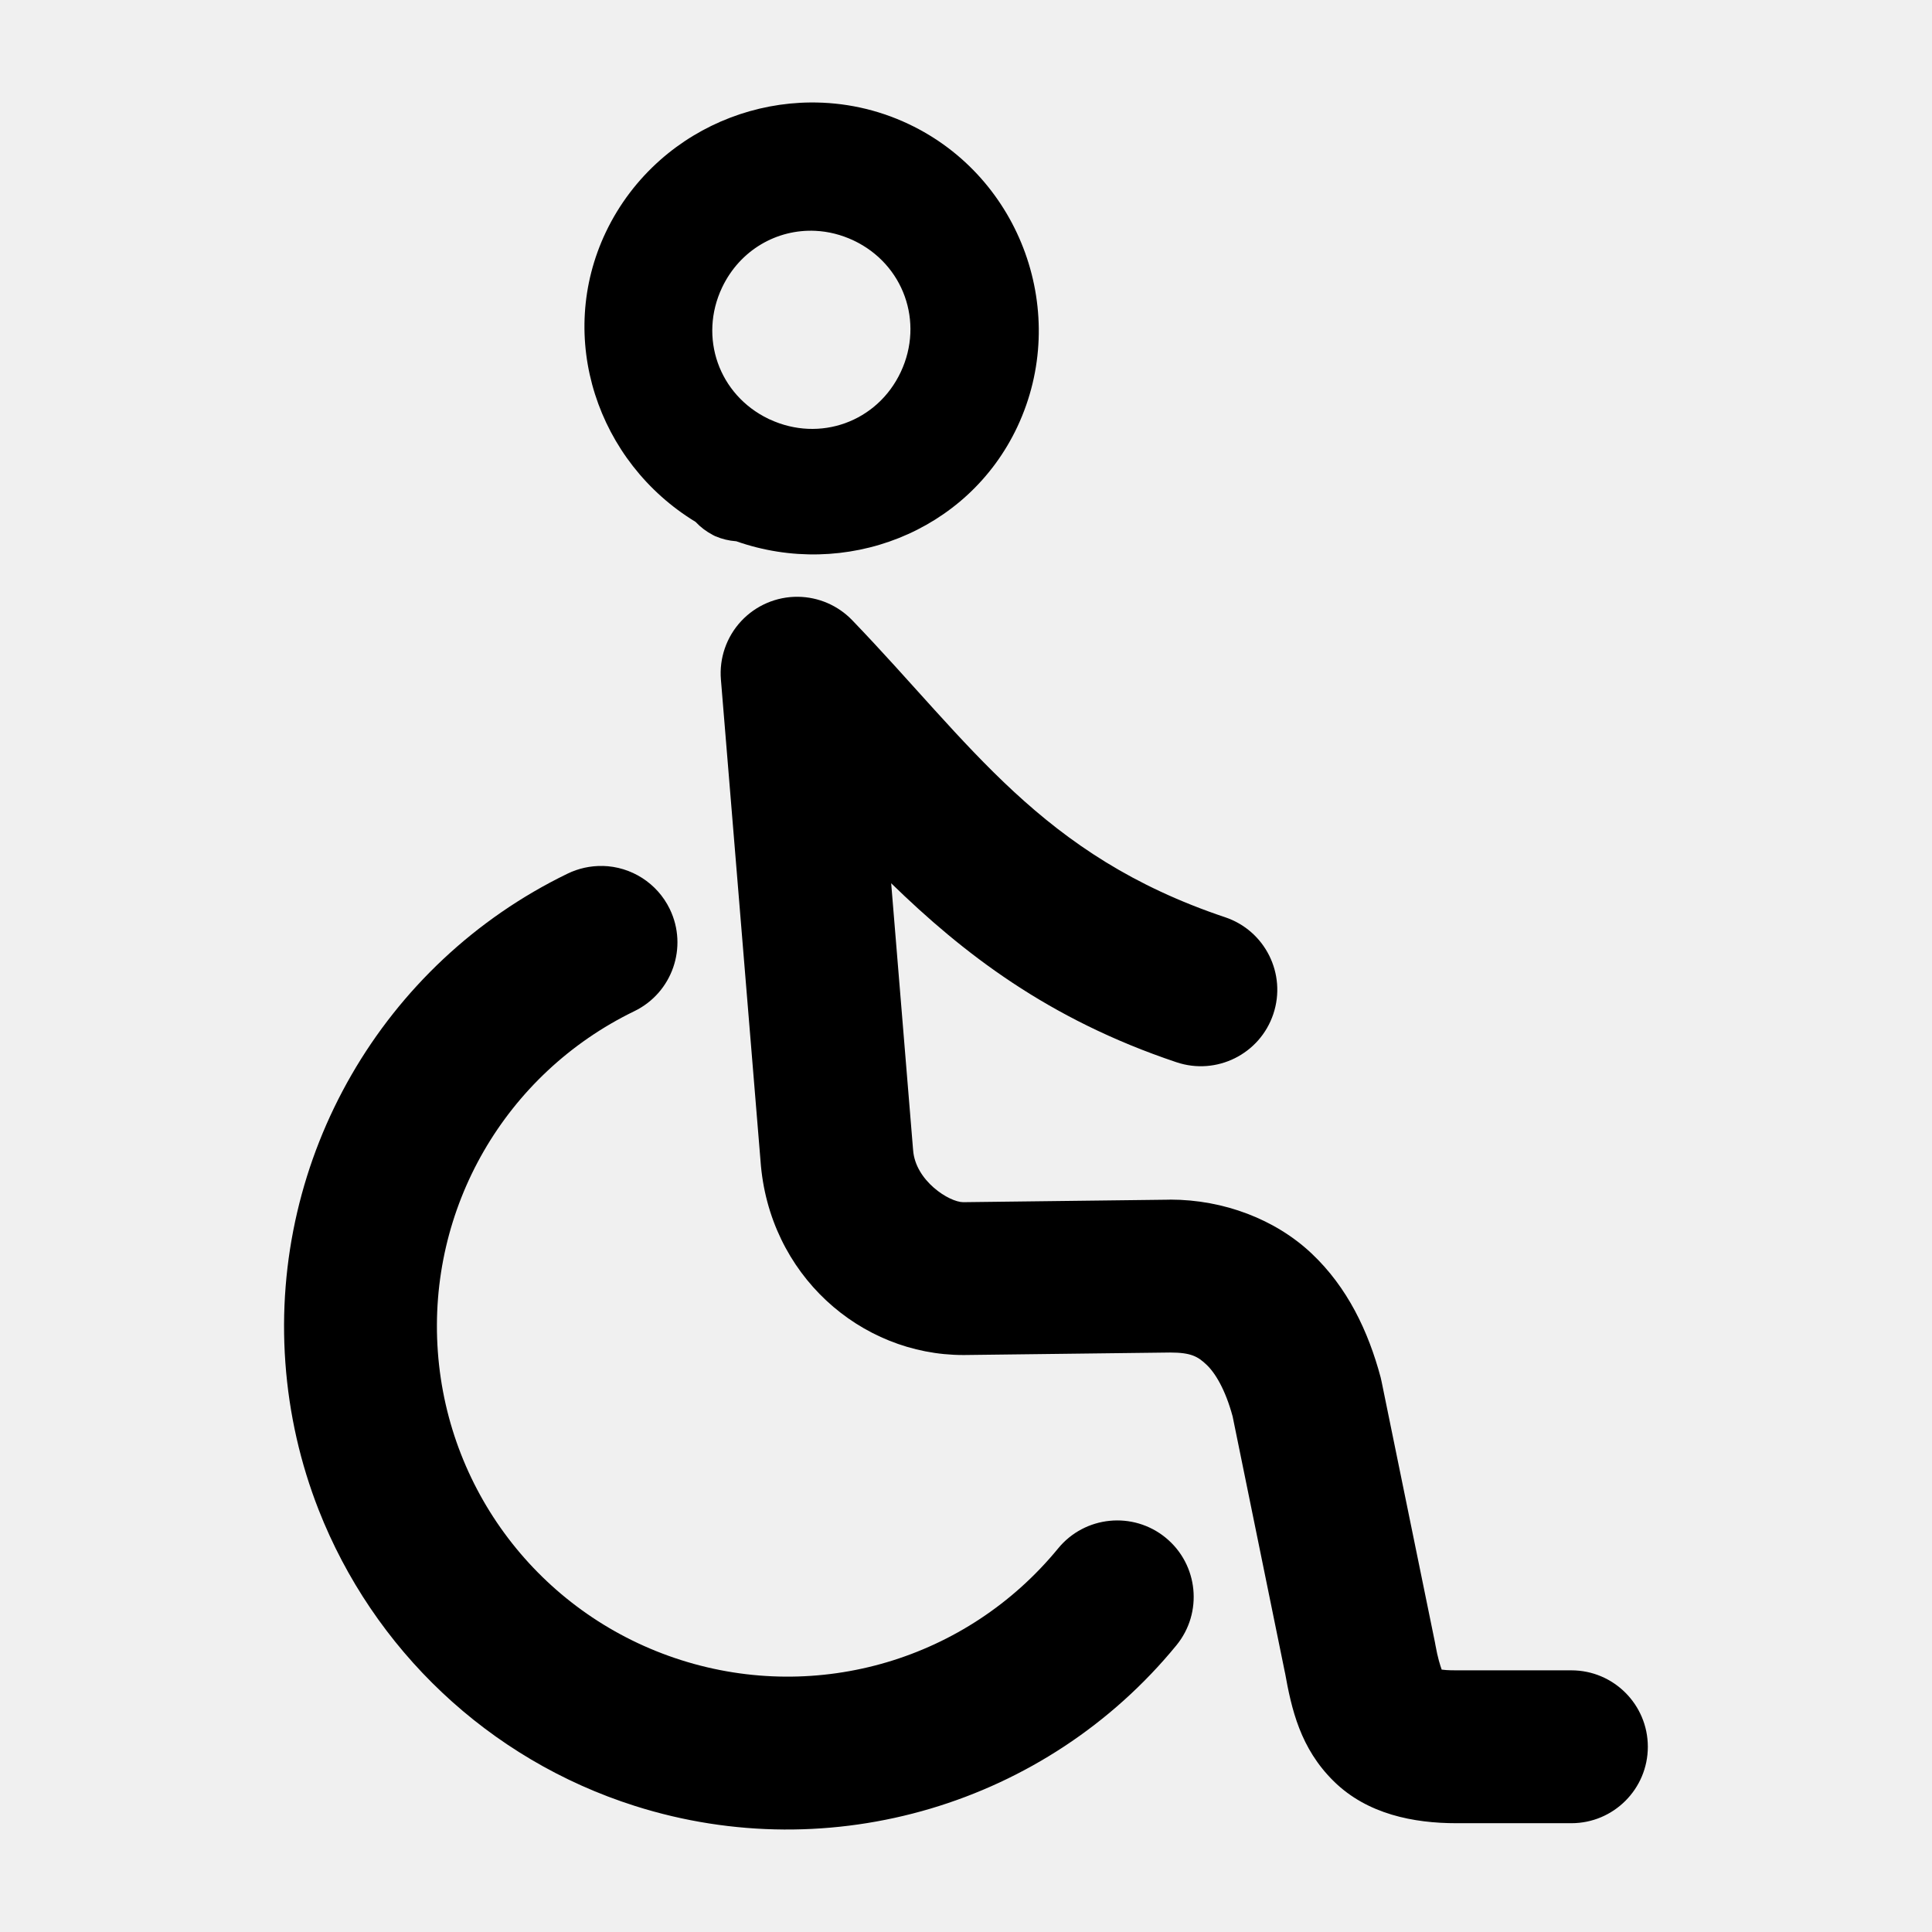
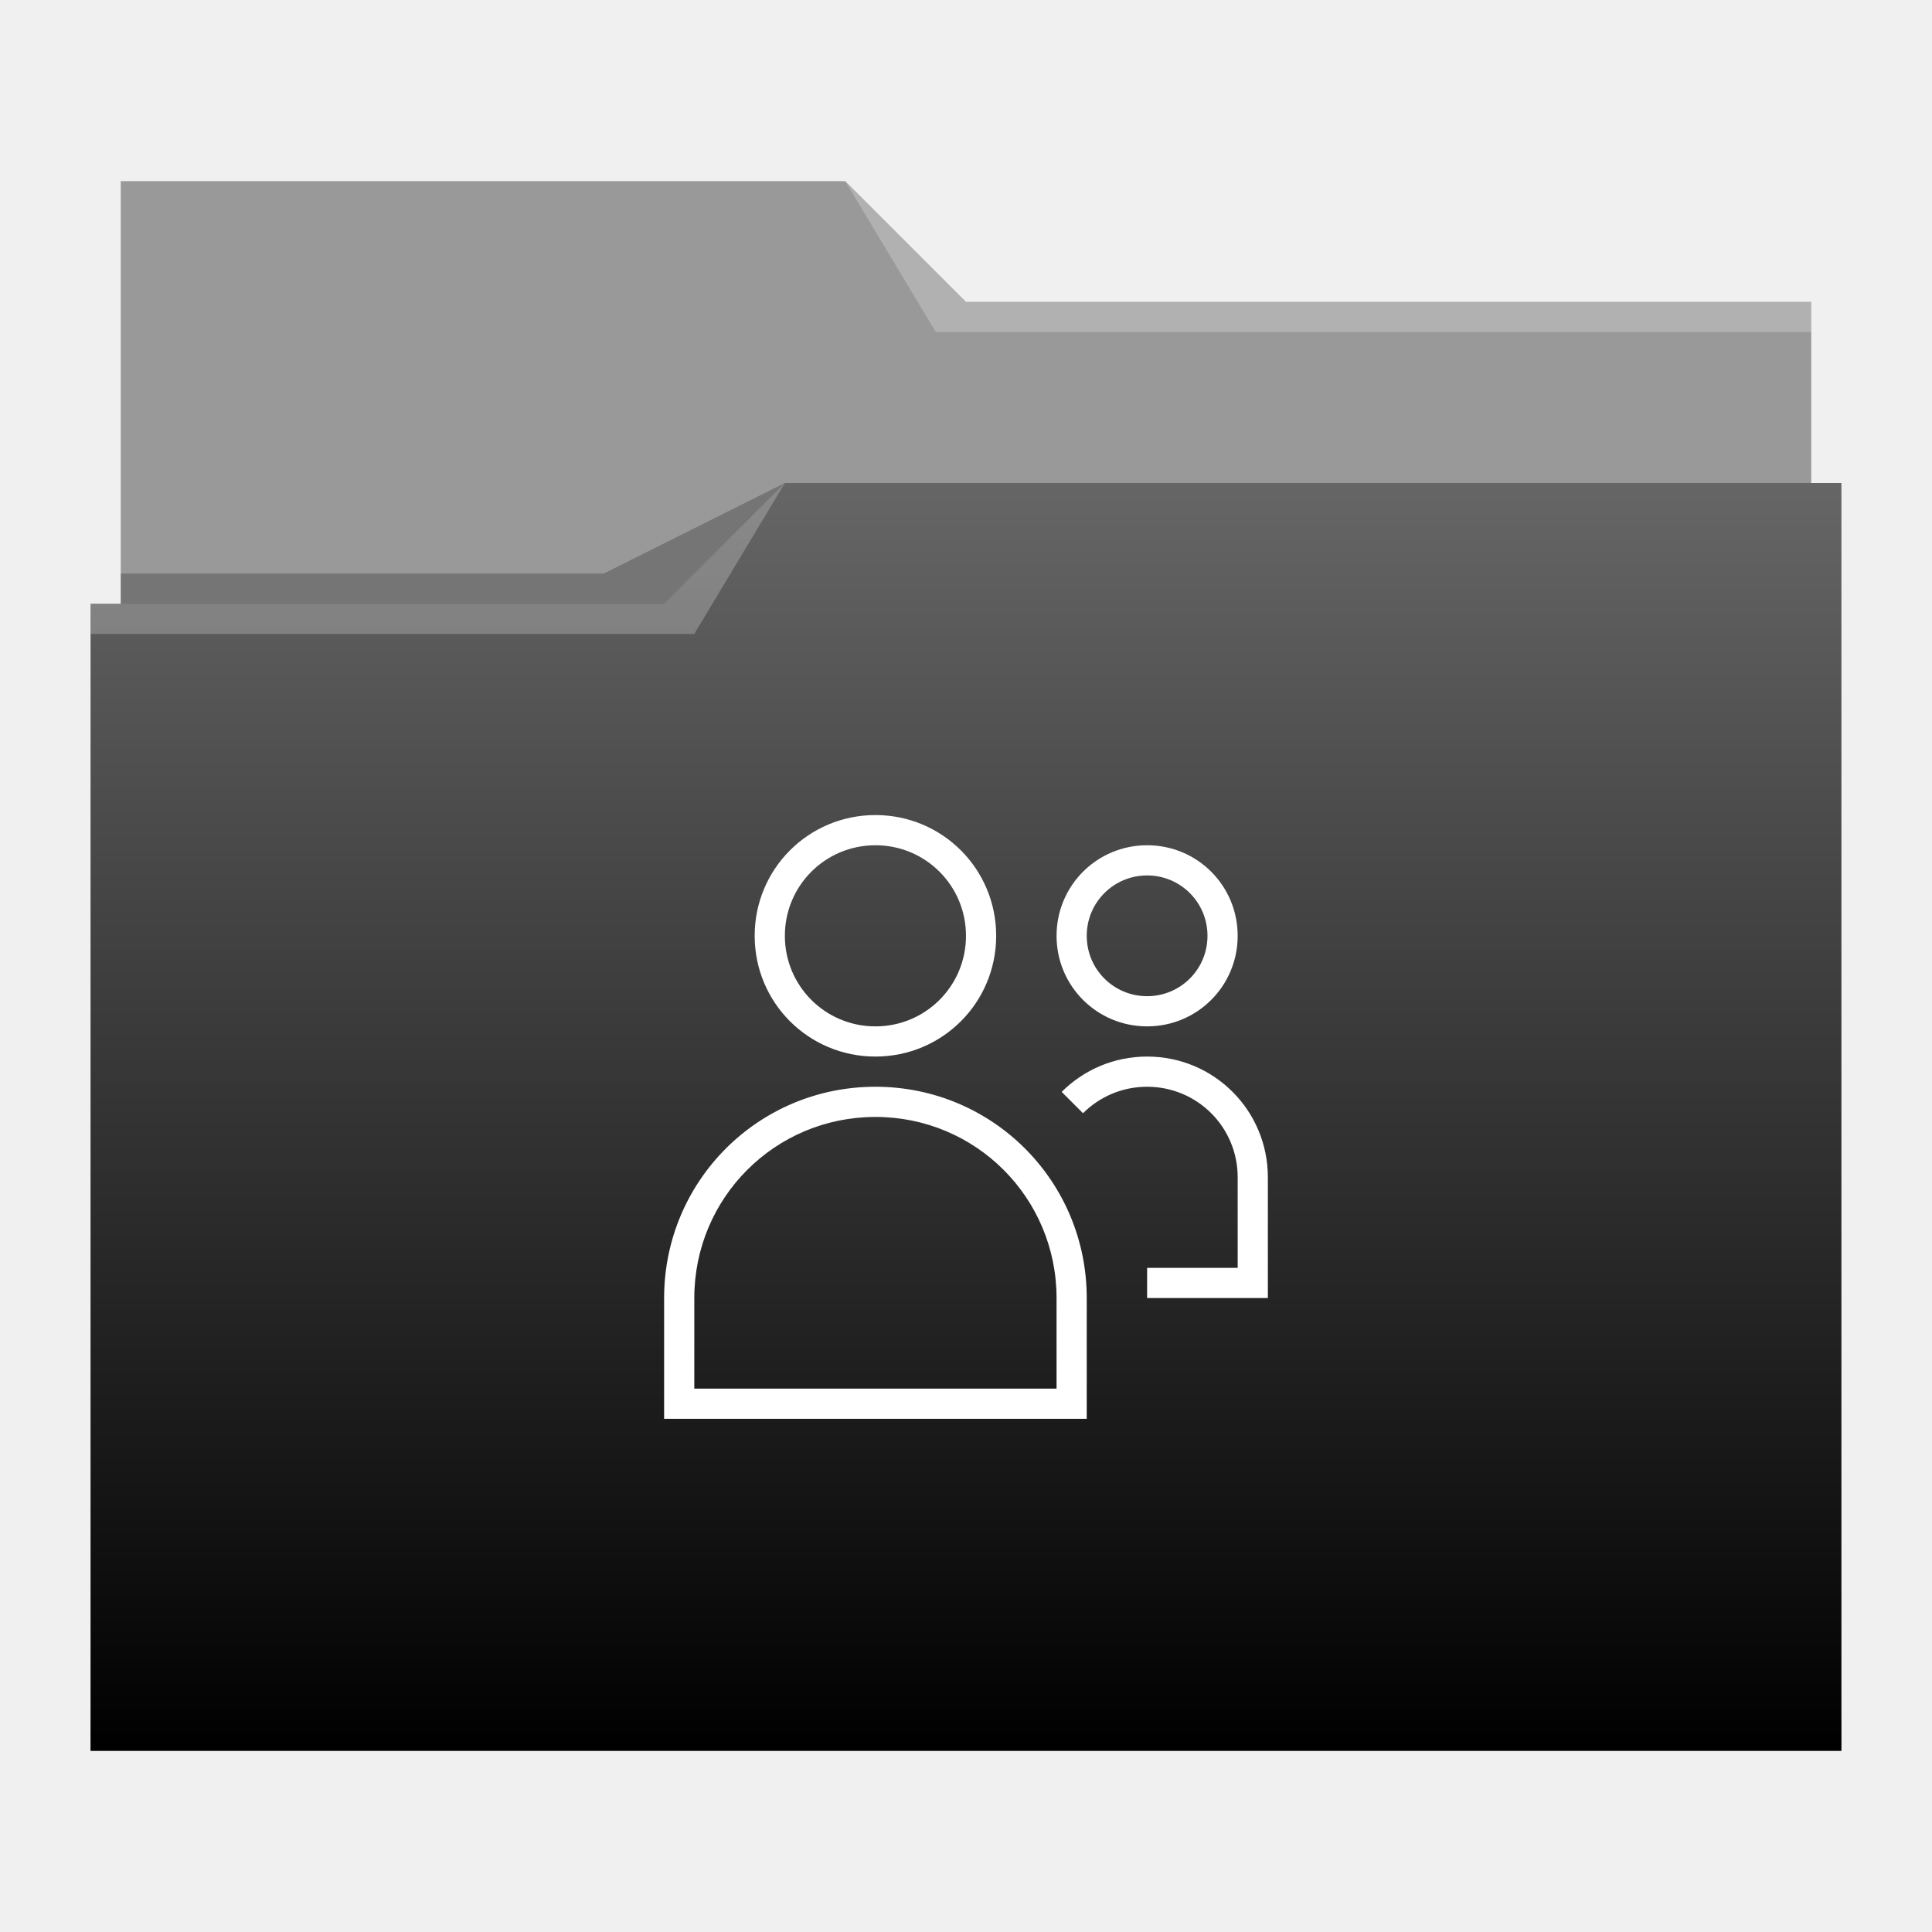
- <svg xmlns="http://www.w3.org/2000/svg" width="48" height="48">
-   <path d="m 20.134,2.546 c -1.37,0.012 -2.705,0.521 -3.734,1.432 -0.549,0.486 -1.012,1.086 -1.346,1.785 -1.253,2.628 -0.213,5.719 2.227,7.203 a 1.6,1.6 84.999 0 0 0.424,0.322 c 0.002,0.001 0.003,0.003 0.006,0.004 a 1.6,1.6 84.999 0 0 0.029,0.014 1.6,1.6 84.999 0 0 0.029,0.016 c 0,0 0.002,-0.002 0.002,-0.002 a 1.6,1.6 84.999 0 0 0.006,0.004 1.6,1.6 84.999 0 0 0.508,0.123 c 0.001,4.94e-4 0.004,-4.92e-4 0.006,0 2.695,0.948 5.748,-0.21 6.986,-2.846 C 26.594,7.796 25.377,4.408 22.577,3.083 21.79,2.71 20.956,2.539 20.134,2.546 Z m 0.125,3.189 c 0.318,0.015 0.639,0.094 0.949,0.24 1.24,0.587 1.755,2.024 1.172,3.266 -0.583,1.242 -2.014,1.757 -3.258,1.178 a 1.6,1.6 84.999 0 0 -0.021,-0.008 1.6,1.6 84.999 0 0 -0.006,-0.004 C 17.858,9.813 17.352,8.378 17.942,7.139 c 0.443,-0.929 1.362,-1.45 2.316,-1.404 z m -0.434,9.092 a 1.9,1.9 0 0 0 -1.914,2.057 l 0.984,11.957 c 0,0 0,0.002 0,0.002 0.202,2.823 2.48,4.822 5.037,4.822 a 1.9,1.9 0 0 0 0.023,0 l 5.117,-0.062 c 0.522,0 0.69,0.101 0.904,0.303 0.212,0.2 0.466,0.611 0.648,1.283 l 1.305,6.391 -0.008,-0.047 c 0.166,0.931 0.382,1.902 1.217,2.723 0.834,0.821 1.99,1.041 3.045,1.041 h 2.857 a 1.9,1.9 0 0 0 1.9,-1.9 1.9,1.9 0 0 0 -1.9,-1.898 h -2.857 c -0.239,0 -0.304,-0.011 -0.365,-0.018 -0.037,-0.106 -0.098,-0.29 -0.156,-0.615 a 1.9,1.9 0 0 0 -0.008,-0.047 l -1.328,-6.49 a 1.9,1.9 0 0 0 -0.025,-0.111 c -0.306,-1.141 -0.82,-2.233 -1.717,-3.078 -0.897,-0.845 -2.181,-1.336 -3.512,-1.336 a 1.9,1.9 0 0 0 -0.023,0.002 l -5.117,0.062 c -0.349,0 -1.192,-0.533 -1.246,-1.295 a 1.9,1.9 0 0 0 -0.002,-0.021 L 22.141,21.944 c 1.777,1.73 3.89,3.376 7.088,4.447 a 1.9,1.9 0 0 0 2.406,-1.197 1.9,1.9 0 0 0 -1.199,-2.406 C 25.853,21.252 24.124,18.475 21.173,15.409 a 1.9,1.9 0 0 0 -1.348,-0.582 z m -4.854,6.688 a 1.9,1.9 0 0 0 -0.871,0.191 c -4.599,2.231 -7.379,7.052 -7.01,12.15 0.092,1.275 0.375,2.503 0.826,3.654 1.354,3.453 4.207,6.2 7.861,7.359 4.872,1.546 10.209,-0.037 13.449,-3.99 a 1.9,1.9 0 0 0 -0.264,-2.674 1.9,1.9 0 0 0 -2.674,0.266 c -2.262,2.759 -5.961,3.854 -9.361,2.775 -3.401,-1.079 -5.791,-4.106 -6.049,-7.664 -0.258,-3.558 1.671,-6.902 4.881,-8.459 a 1.9,1.9 0 0 0 0.881,-2.539 1.9,1.9 0 0 0 -1.67,-1.07 z" fill="#000000" />
+ <svg xmlns="http://www.w3.org/2000/svg" xmlns:xlink="http://www.w3.org/1999/xlink" width="64" version="1.1" height="64" id="svg2">
+   <defs id="defs5455">
+     <linearGradient id="linearGradient4209">
+       <stop style="stop-color:#000" id="stop4211" />
+       <stop offset="1" style="stop-color:#666" id="stop4213" />
+     </linearGradient>
+     <linearGradient xlink:href="#linearGradient4209" id="linearGradient4178" y1="541.798" y2="499.784" x2="0" gradientUnits="userSpaceOnUse" gradientTransform="matrix(1 0 0 0.9996746 0 0.176455)" />
+   </defs>
+   <g id="layer1" transform="matrix(1 0 0 1 -384.5714 -483.798)">
+     <path style="fill:#999" id="rect4180" d="m 388.571,489.798 0,5 0,22 c 0,0.554 0.446,1 1,1 l 54,0 c 0.554,0 1,-0.446 1,-1 l 0,-21.99 c 0,-0.003 -0.002,-0.006 -0.002,-0.01 l 0.002,0 0,-1 -28,0 -4,-4 -24,0 z" />
+     <path style="fill:url(#linearGradient4178)" id="rect4113" d="m 410.571,499.798 -4,4 -19,0 0,1 0.002,0 c -5e-5,0.004 -0.002,0.008 -0.002,0.012 l 0,35.988 0,1 1,0 56,0 1,0 0,-1 0,-35.988 0,-0.012 0,-5 z" />
+     <path style="fill:#ffffff;fill-opacity:0.235;fill-rule:evenodd" id="path4224-8" d="m 387.571,503.798 0,1 20,0 3,-5 -4,4 z" />
+     <path style="fill-opacity:0.235;fill-rule:evenodd" id="path4228-3" d="m 388.571,502.798 0,1 18,0 4,-4 -6,3 z" />
+     <path style="fill-opacity:0.235" id="path4151-2" d="m 387.571,540.798 0,1 1,0 56,0 1,0 0,-1 -1,0 -56,0 -1,0 z" />
+     <path style="fill:#ffffff;fill-opacity:0.235;fill-rule:evenodd" id="path4196" d="m 412.571,489.798 3,5 2,0 27,0 0,-1 -27,0 -1,0 z" />
+     <path style="fill:#ffffff;" id="rect4129" d="m 413.571,510.798 c -2.216,0 -4,1.784 -4,4 0,2.216 1.784,4 4,4 2.216,0 4,-1.784 4,-4 0,-2.216 -1.784,-4 -4,-4 z m 0,1 c 1.662,0 3,1.338 3,3 0,1.662 -1.338,3 -3,3 -1.662,0 -3,-1.338 -3,-3 0,-1.662 1.338,-3 3,-3 z m 9,0 c -1.662,0 -3,1.338 -3,3 0,1.662 1.338,3 3,3 1.662,0 3,-1.338 3,-3 0,-1.662 -1.338,-3 -3,-3 z m 0,1 c 1.108,0 2,0.892 2,2 0,1.108 -0.892,2 -2,2 -1.108,0 -2,-0.892 -2,-2 0,-1.108 0.892,-2 2,-2 z m 0,6 c -1.108,0 -2.107,0.447 -2.83,1.17 l 0.707,0.707 c 0.542,-0.542 1.292,-0.877 2.123,-0.877 1.662,0 3,1.338 3,3 l 0,3 -3,0 0,1 4,0 0,-4 c 0,-2.216 -1.784,-4 -4,-4 z m -9,1 c -3.878,0 -7,3.122 -7,7 l 0,4 14,0 0,-4 c 0,-3.878 -3.122,-7 -7,-7 z m 0,1 c 3.324,0 6,2.676 6,6 l 0,3 -12,0 0,-3 c 0,-3.324 2.676,-6 6,-6 z" />
+   </g>
</svg>
